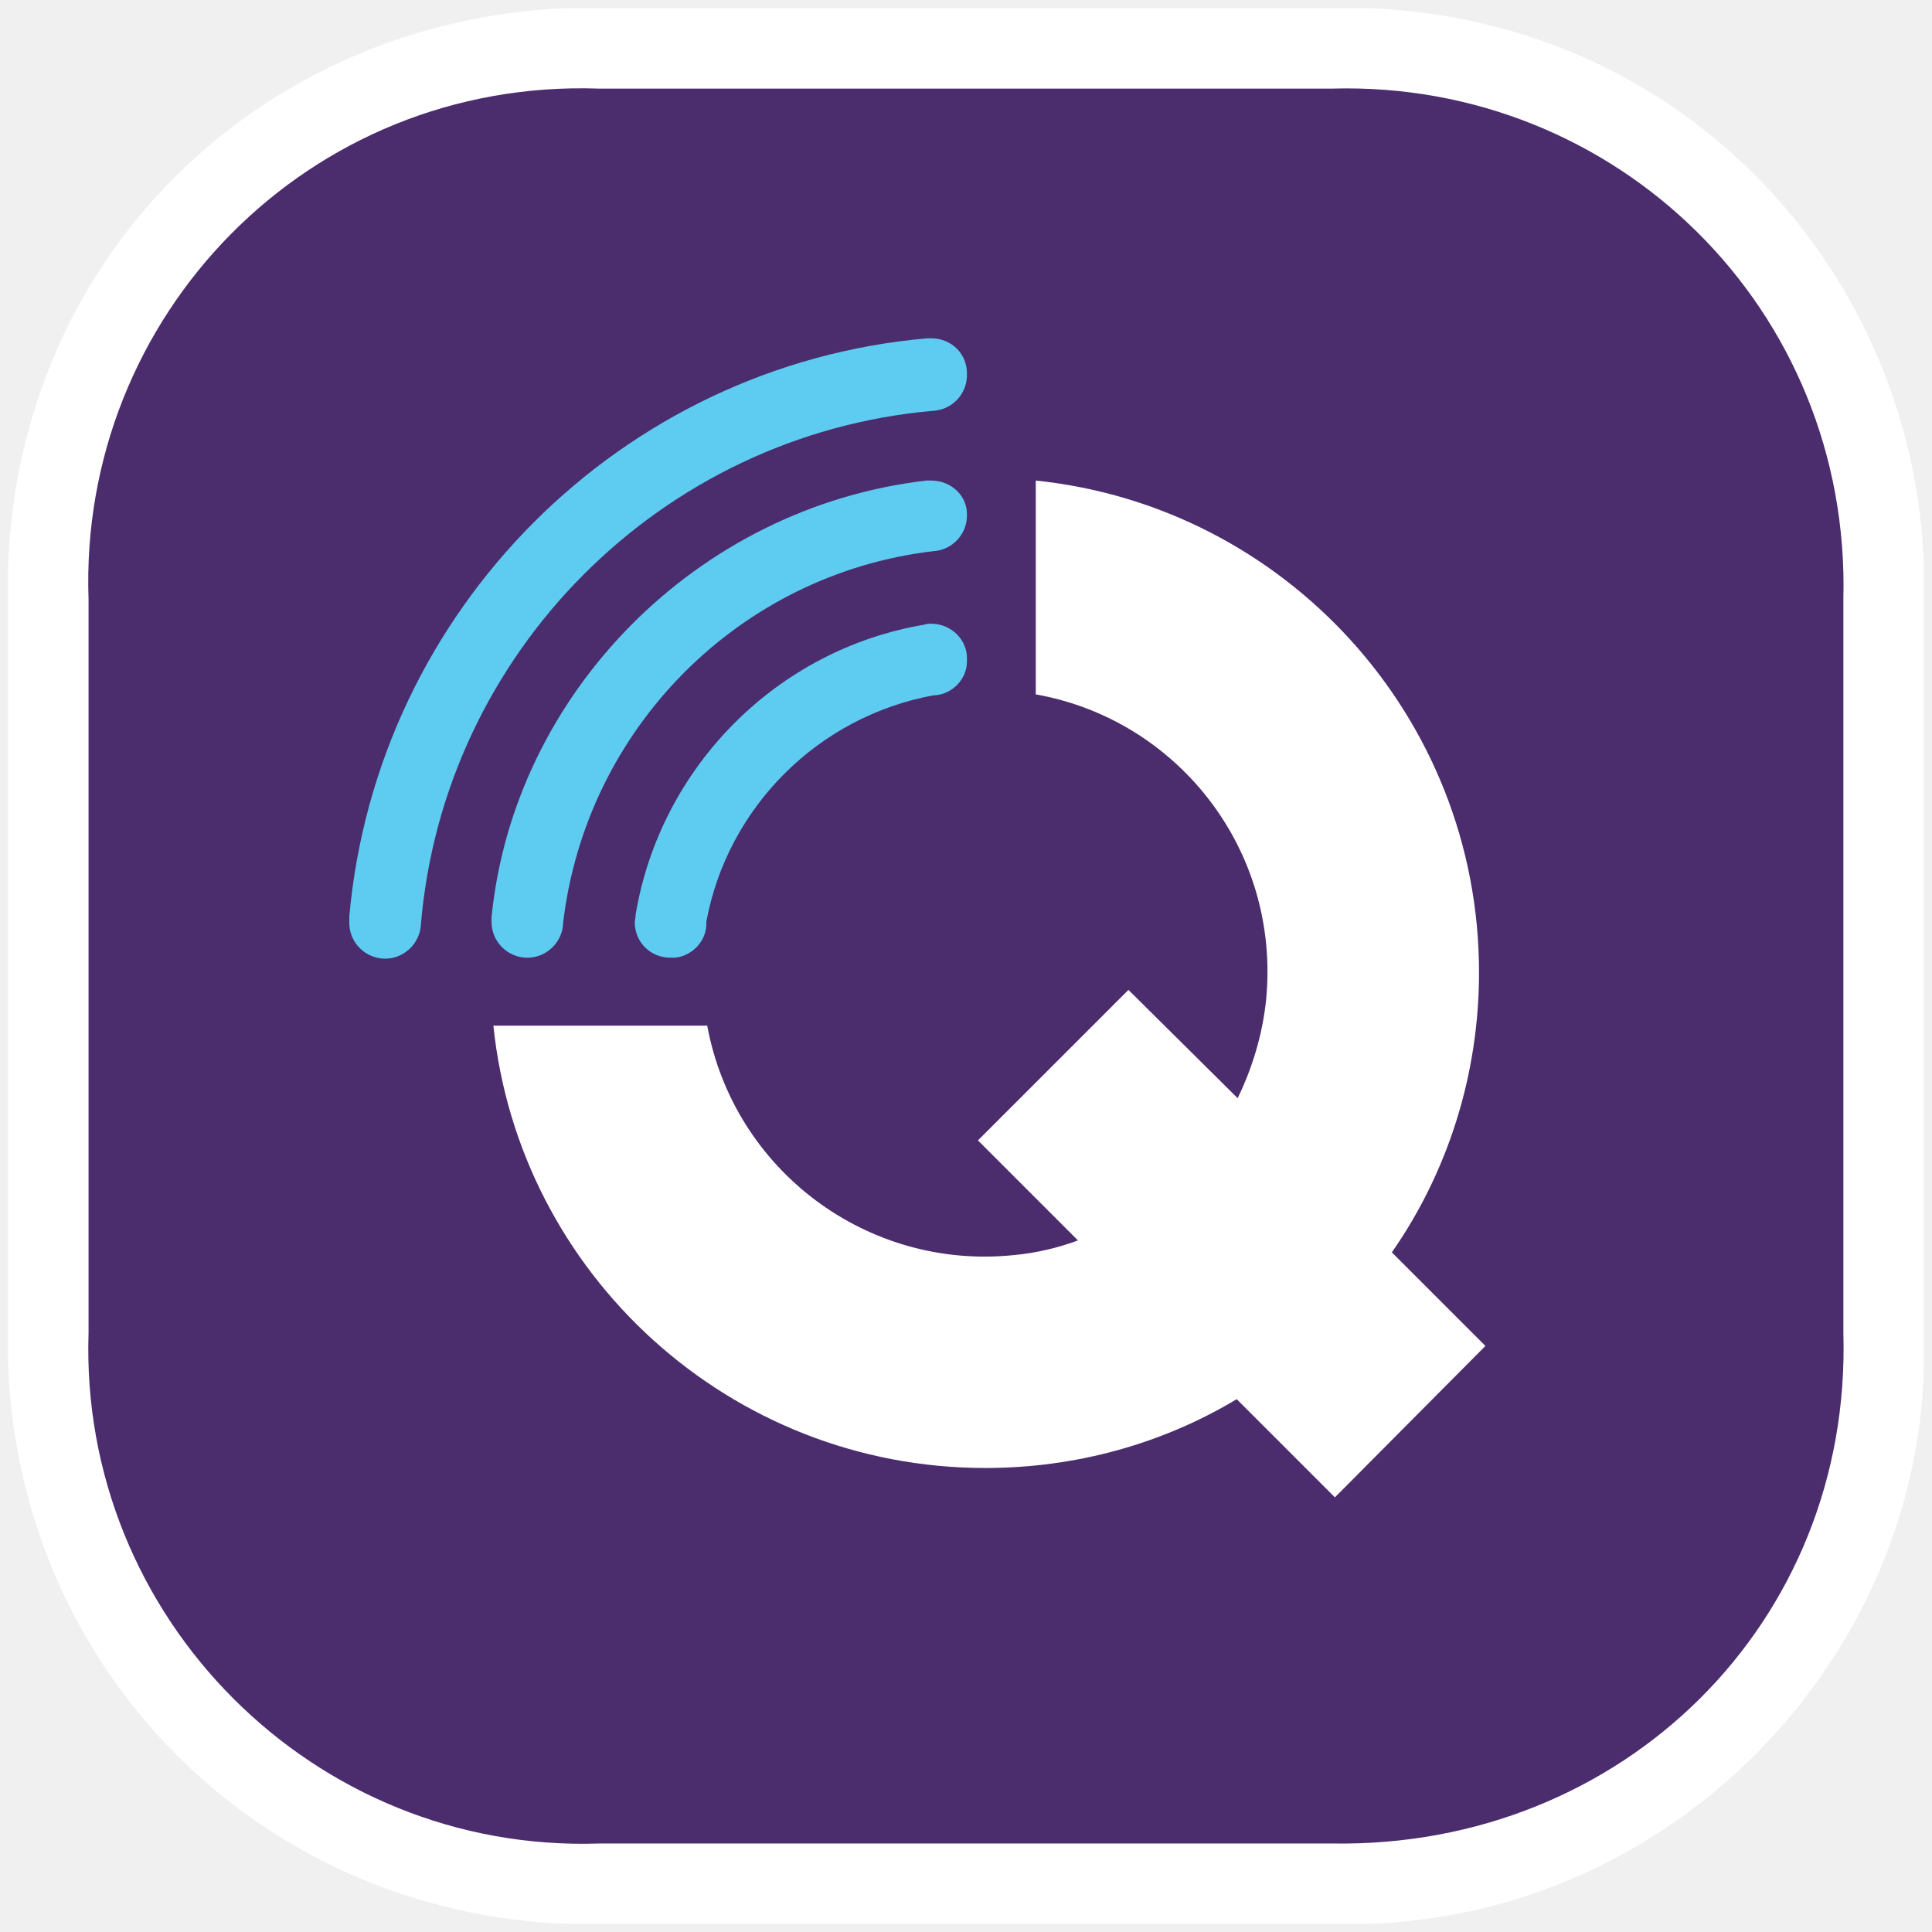
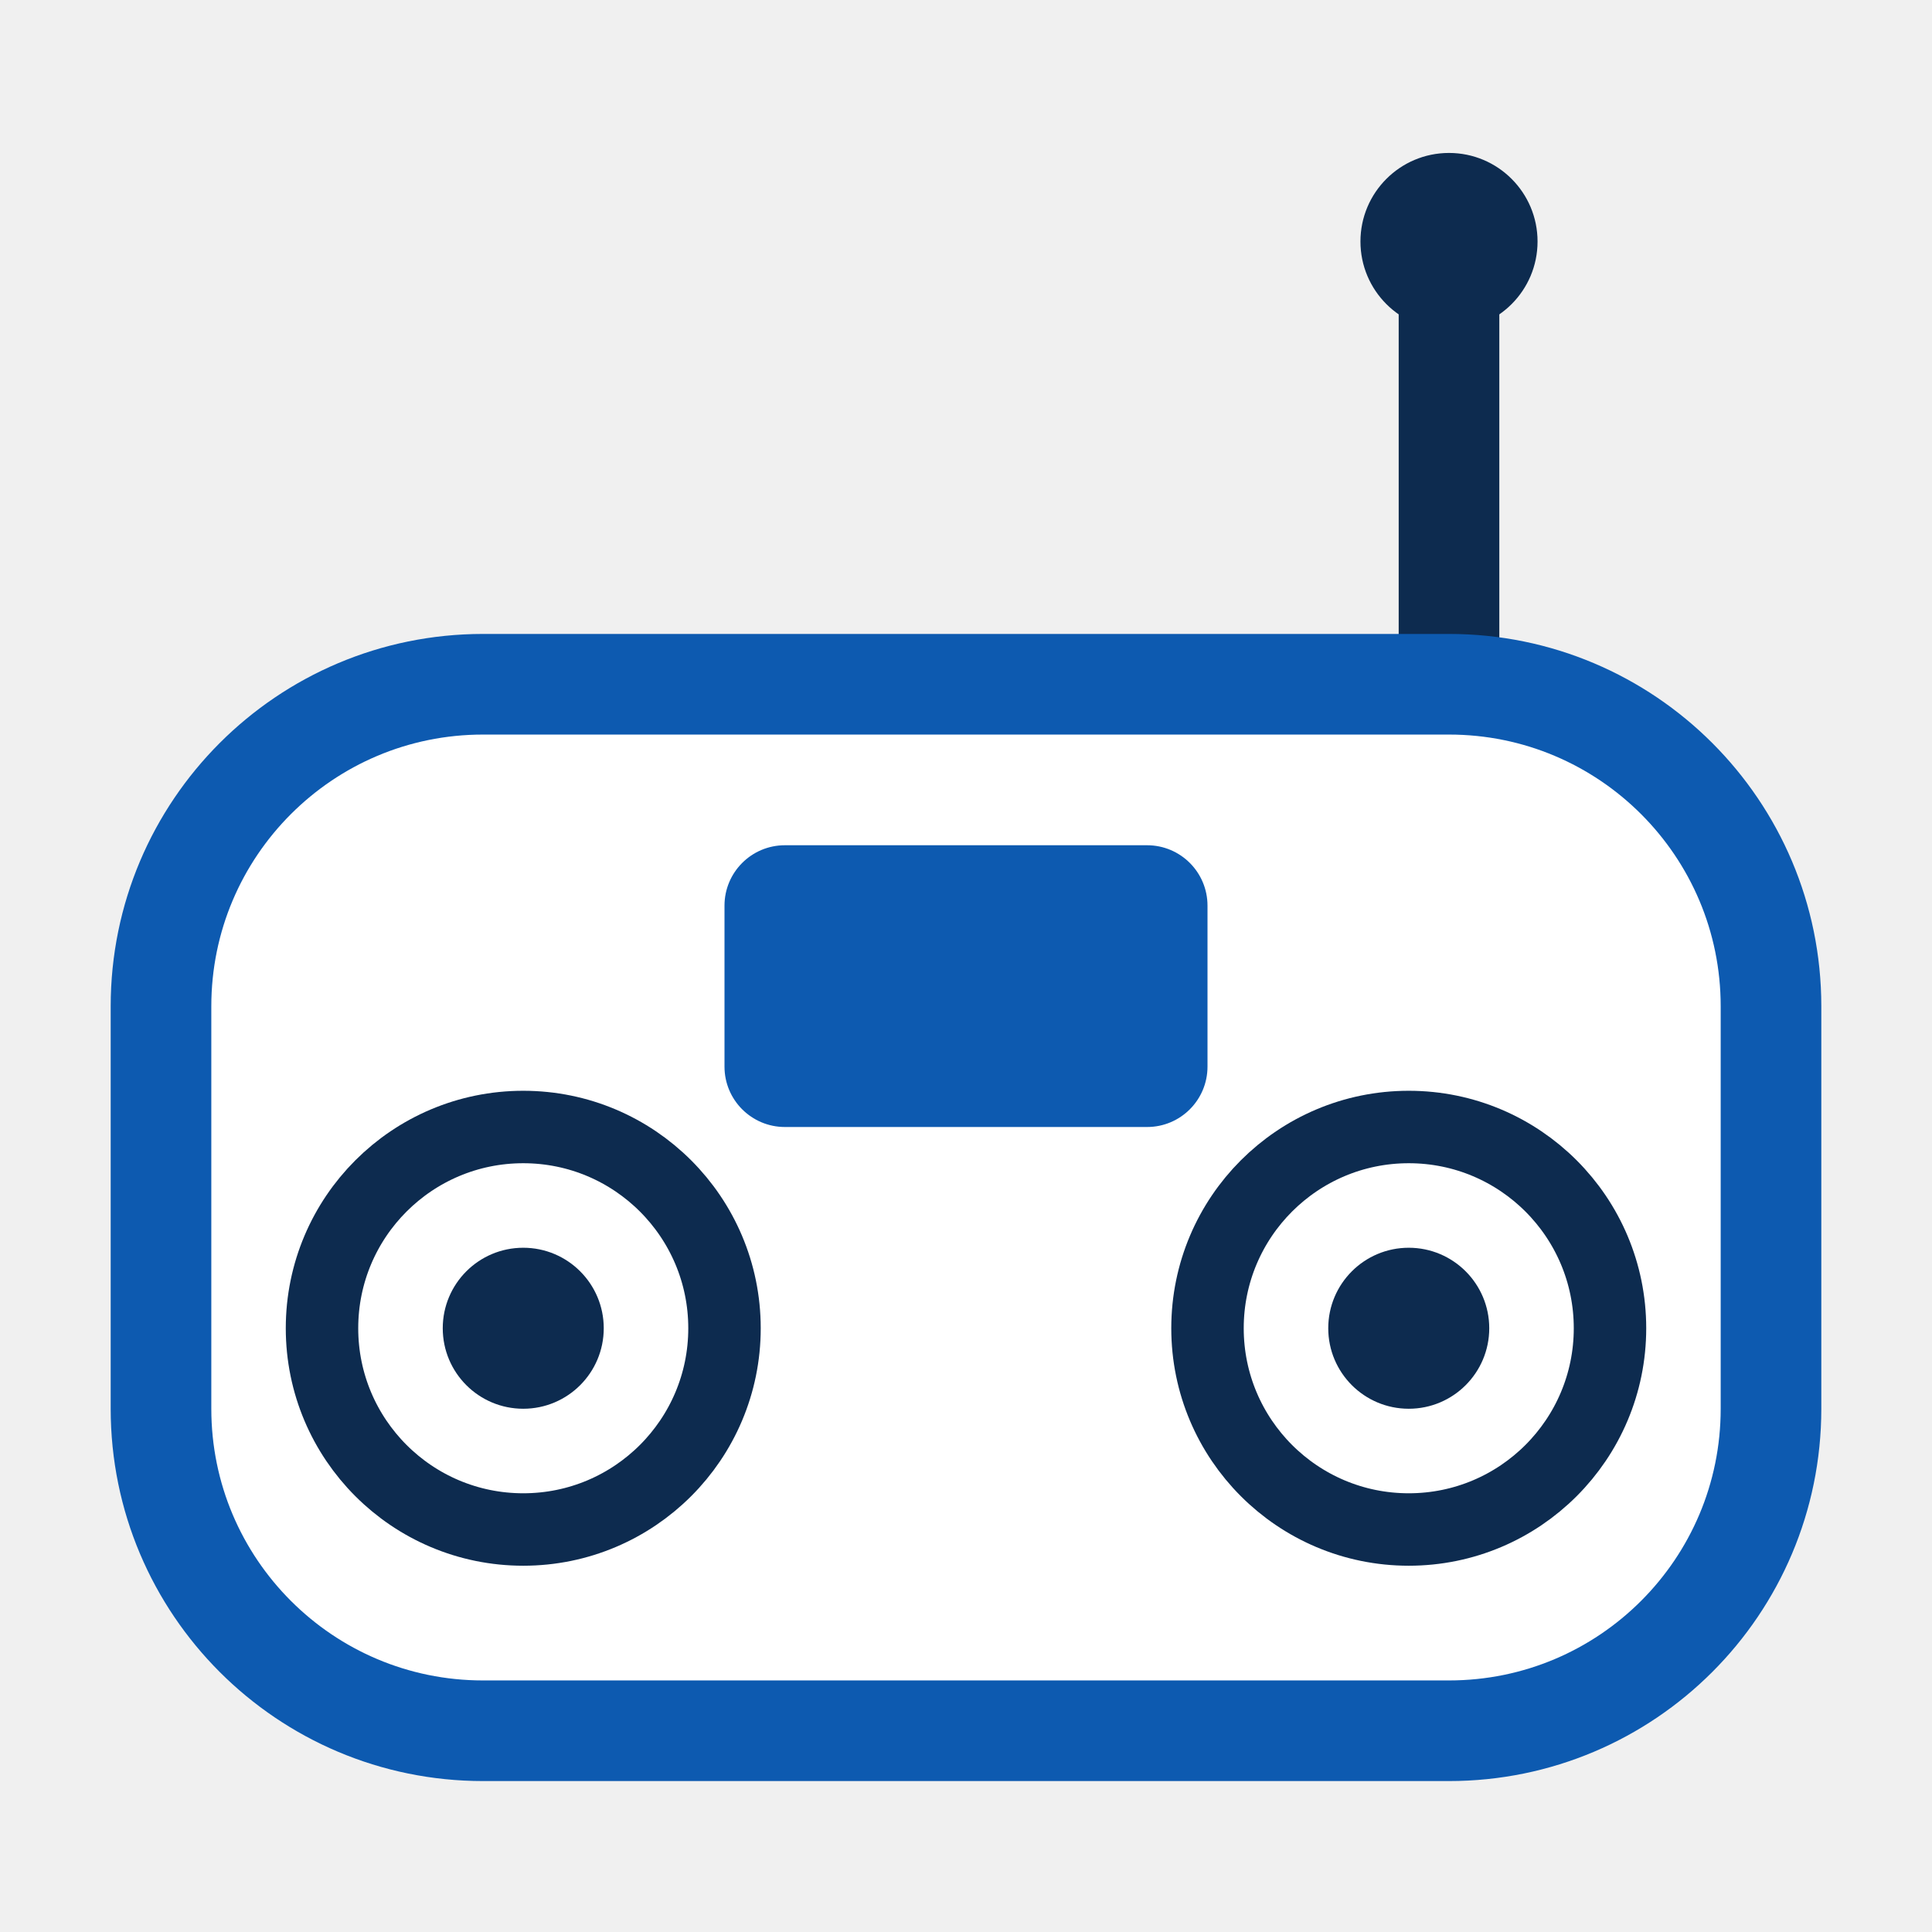
- <svg xmlns="http://www.w3.org/2000/svg" xml:space="preserve" id="Layer_1" width="72" height="72" x="0" y="0" version="1.1">
-   <style id="style873" type="text/css">
-         .st1{fill:#4b2c6d}.st2{fill:#5ecbf1}
-     </style>
-   <path id="path877-3" d="M50.922.301H21.078C9.763.803.739 9.417.302 21.077V50.92C.78 62.411 9.766 71.246 21.078 71.697H50.92c11.448-.331 20.533-9.834 20.776-20.776V21.077C71.342 10.284 62.925.735 50.922.301" class="st1" style="fill:#fff;fill-opacity:1" />
-   <path id="path877-1" d="M49.669 3.302H22.33c-10.857-.379-19.4 8.495-19.03 19.03V49.67c-.348 10.622 8.402 19.389 19.03 19.032h27.337c10.788.164 19.345-8.21 19.03-19.03v-27.34c.28-10.837-8.471-19.314-19.03-19.031Z" class="st1" style="fill:#4b2c6d;fill-opacity:.996" />
-   <path id="path879" d="M34.7 12.607h-.137c-11.423.992-20.52 10.123-21.546 21.546v.24c0 .752.616 1.334 1.334 1.334s1.3-.581 1.334-1.265c.855-10.157 8.96-18.263 19.084-19.152a1.333 1.333 0 0 0 1.265-1.265v-.068c.034-.788-.581-1.37-1.334-1.37" class="st2" />
-   <path id="path881" d="M34.7 17.908h-.171c-8.584.992-15.39 7.969-16.211 16.279v.171c0 .752.616 1.334 1.334 1.334s1.3-.581 1.334-1.265v-.034c.855-7.25 6.566-12.996 13.783-13.851a1.333 1.333 0 0 0 1.265-1.265v-.068c.034-.719-.581-1.301-1.334-1.301" class="st2" />
-   <path id="path883" d="M34.7 23.243c-.068 0-.171 0-.239.034-5.506.923-9.85 5.301-10.773 10.807v.034c0 .068-.034.205-.034.239 0 .752.581 1.334 1.334 1.334h.171c.616-.068 1.129-.581 1.163-1.197v-.137c.787-4.275 4.172-7.661 8.482-8.447h.068c.65-.068 1.163-.616 1.163-1.265v-.068c.033-.718-.582-1.334-1.335-1.334" class="st2" />
-   <path id="path883-3" d="m49.748 55.802-3.659-3.659c-2.736 1.642-5.951 2.565-9.371 2.565-9.508 0-17.374-7.216-18.331-16.484h7.969a10.52 10.52 0 0 0 11.423 8.55 9.4 9.4 0 0 0 2.394-.547l-3.728-3.728 5.609-5.609 4.07 4.036c.547-1.129.923-2.36 1.06-3.659.547-5.643-3.352-10.465-8.584-11.389v-7.969c9.268.958 16.519 8.789 16.519 18.331 0 3.865-1.197 7.49-3.249 10.431l3.488 3.488z" class="st2" style="fill:#fff;fill-opacity:1" />
+ <svg xmlns="http://www.w3.org/2000/svg" viewBox="0 0 48 48">
+   <line x1="36" y1="19" x2="36" y2="6" stroke="#0D2B4F" stroke-width="2.5" stroke-linecap="round" />
+   <circle cx="36" cy="6" r="2.2" fill="#0D2B4F" />
+   <rect x="4" y="17" width="40" height="26" rx="8" fill="#FFFFFF" stroke="#0D5AB0" stroke-width="2.5" />
+   <rect x="18" y="21" width="12" height="7" rx="1.5" fill="#0D5AB0" />
+   <circle cx="13" cy="33" r="5" fill="none" stroke="#0D2B4F" stroke-width="1.8" />
+   <circle cx="13" cy="33" r="2" fill="#0D2B4F" />
+   <circle cx="35" cy="33" r="5" fill="none" stroke="#0D2B4F" stroke-width="1.8" />
+   <circle cx="35" cy="33" r="2" fill="#0D2B4F" />
</svg>
